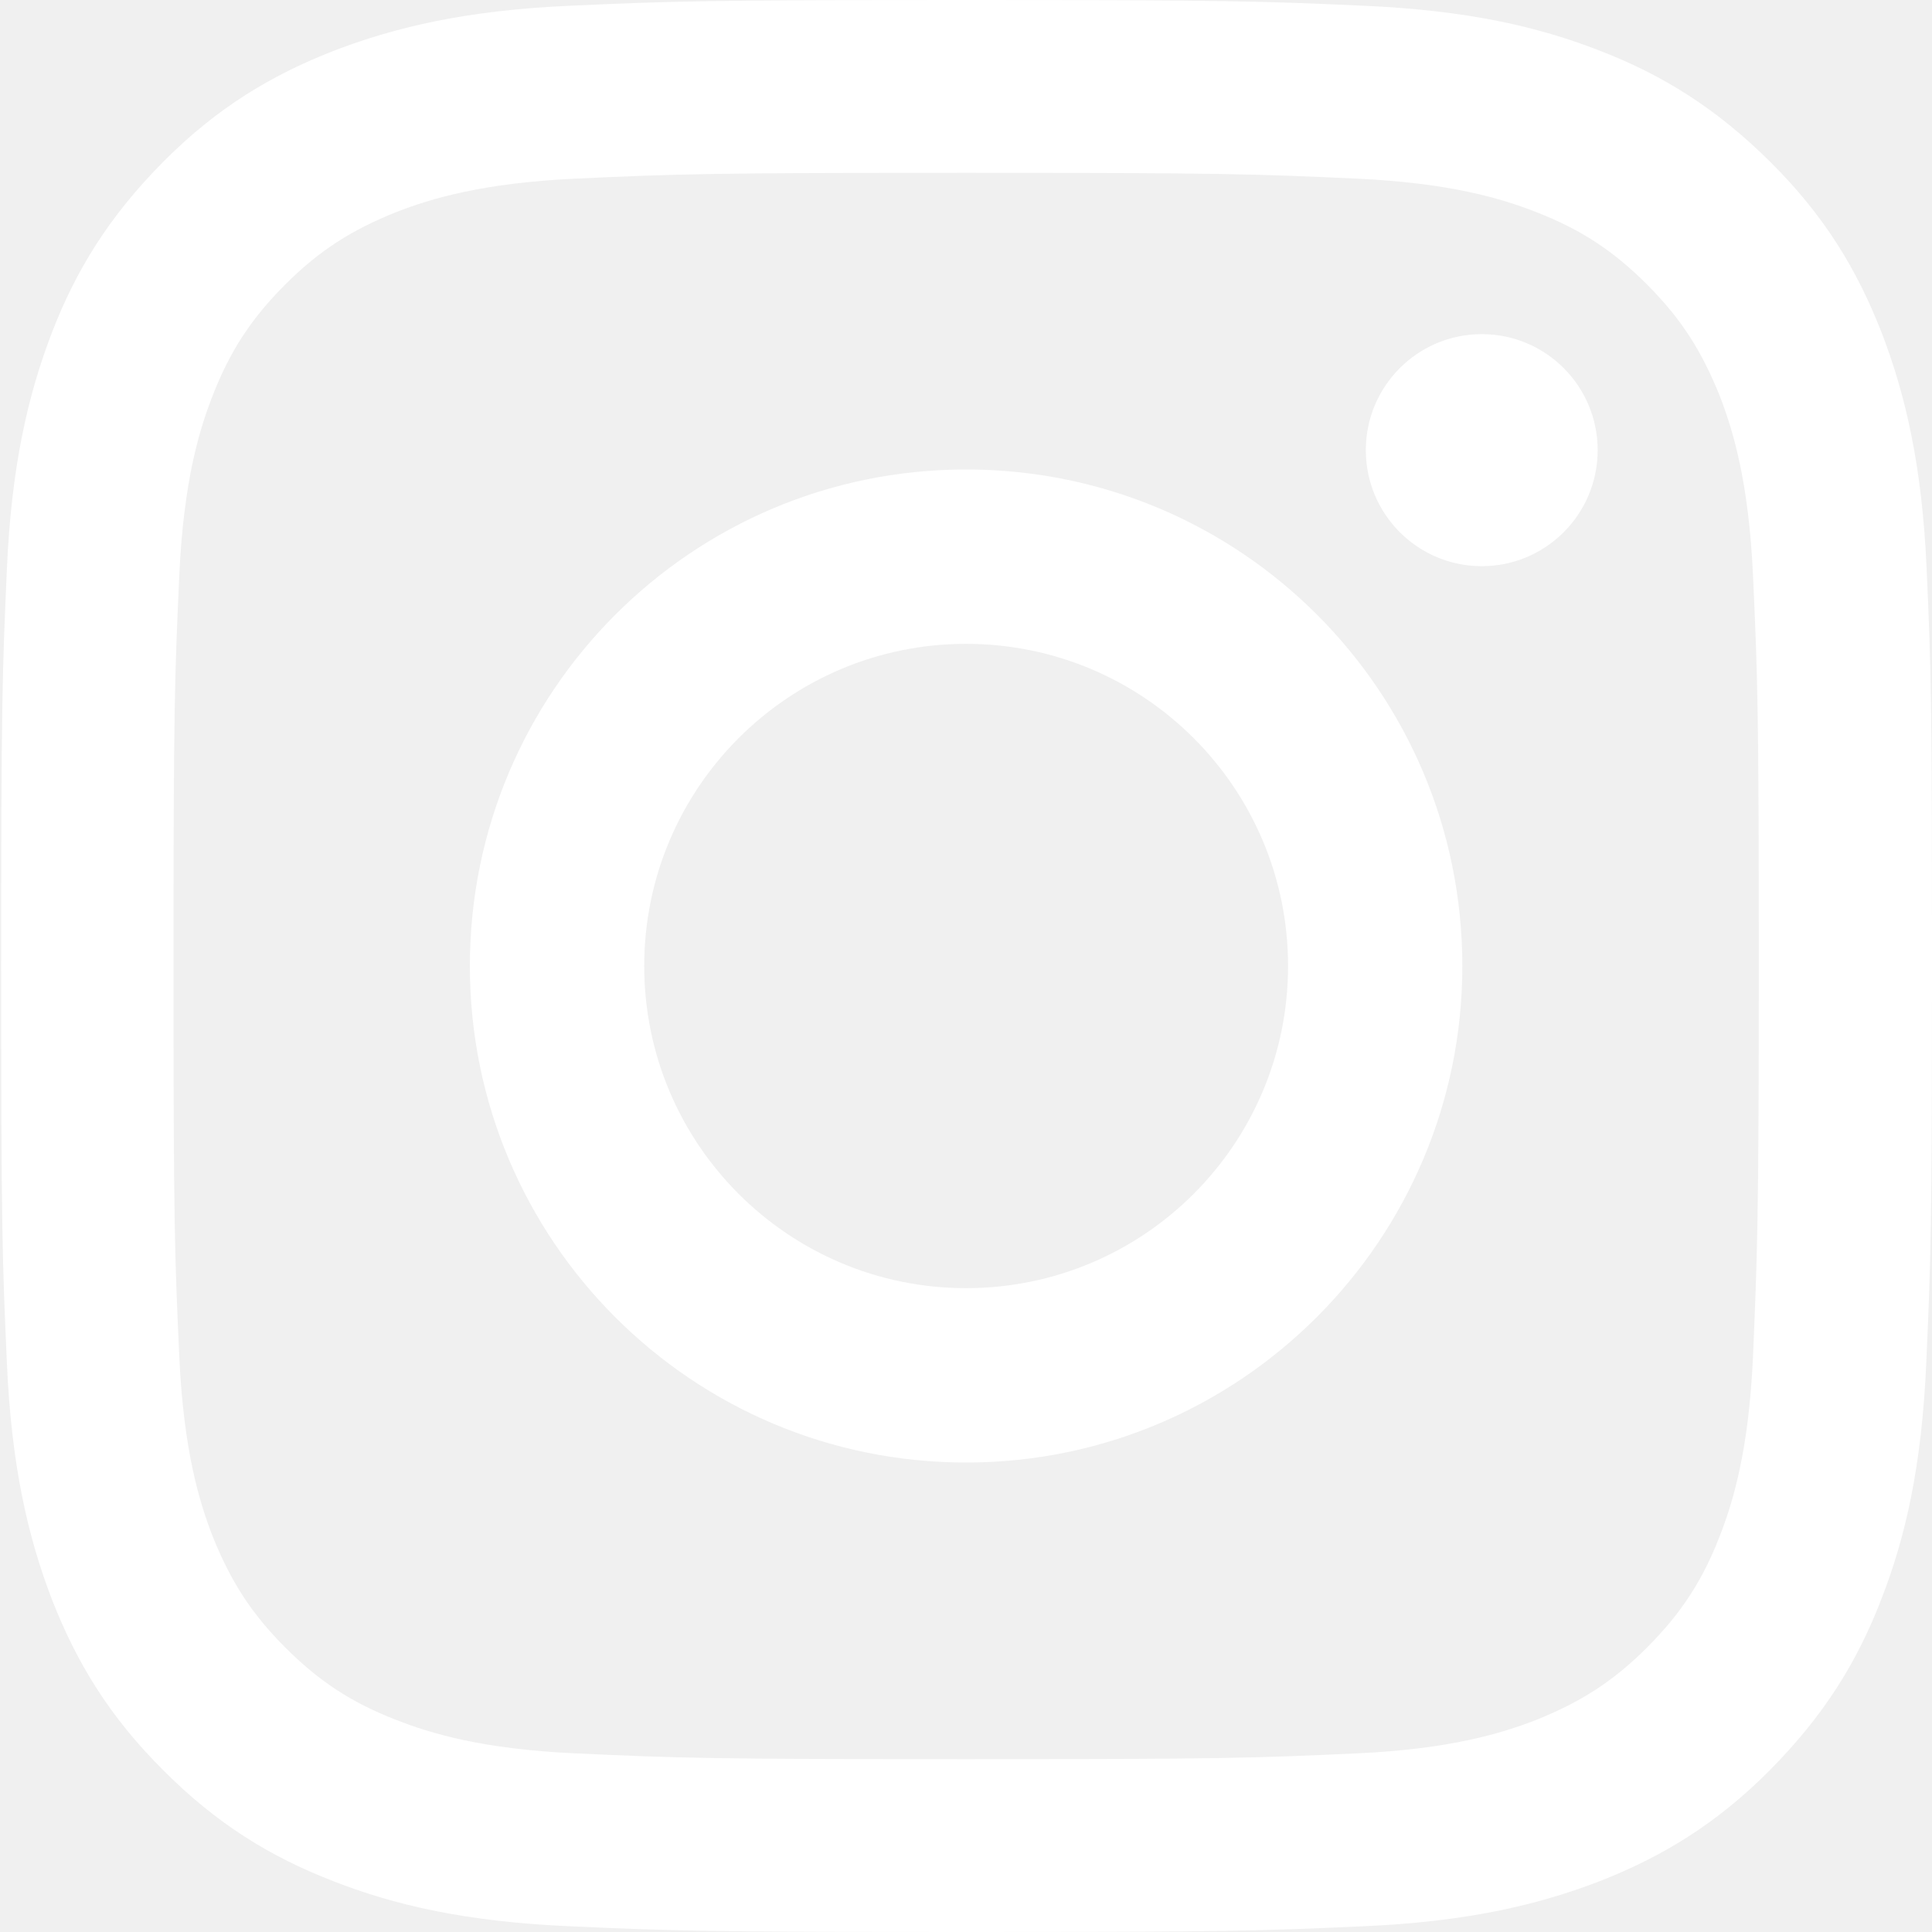
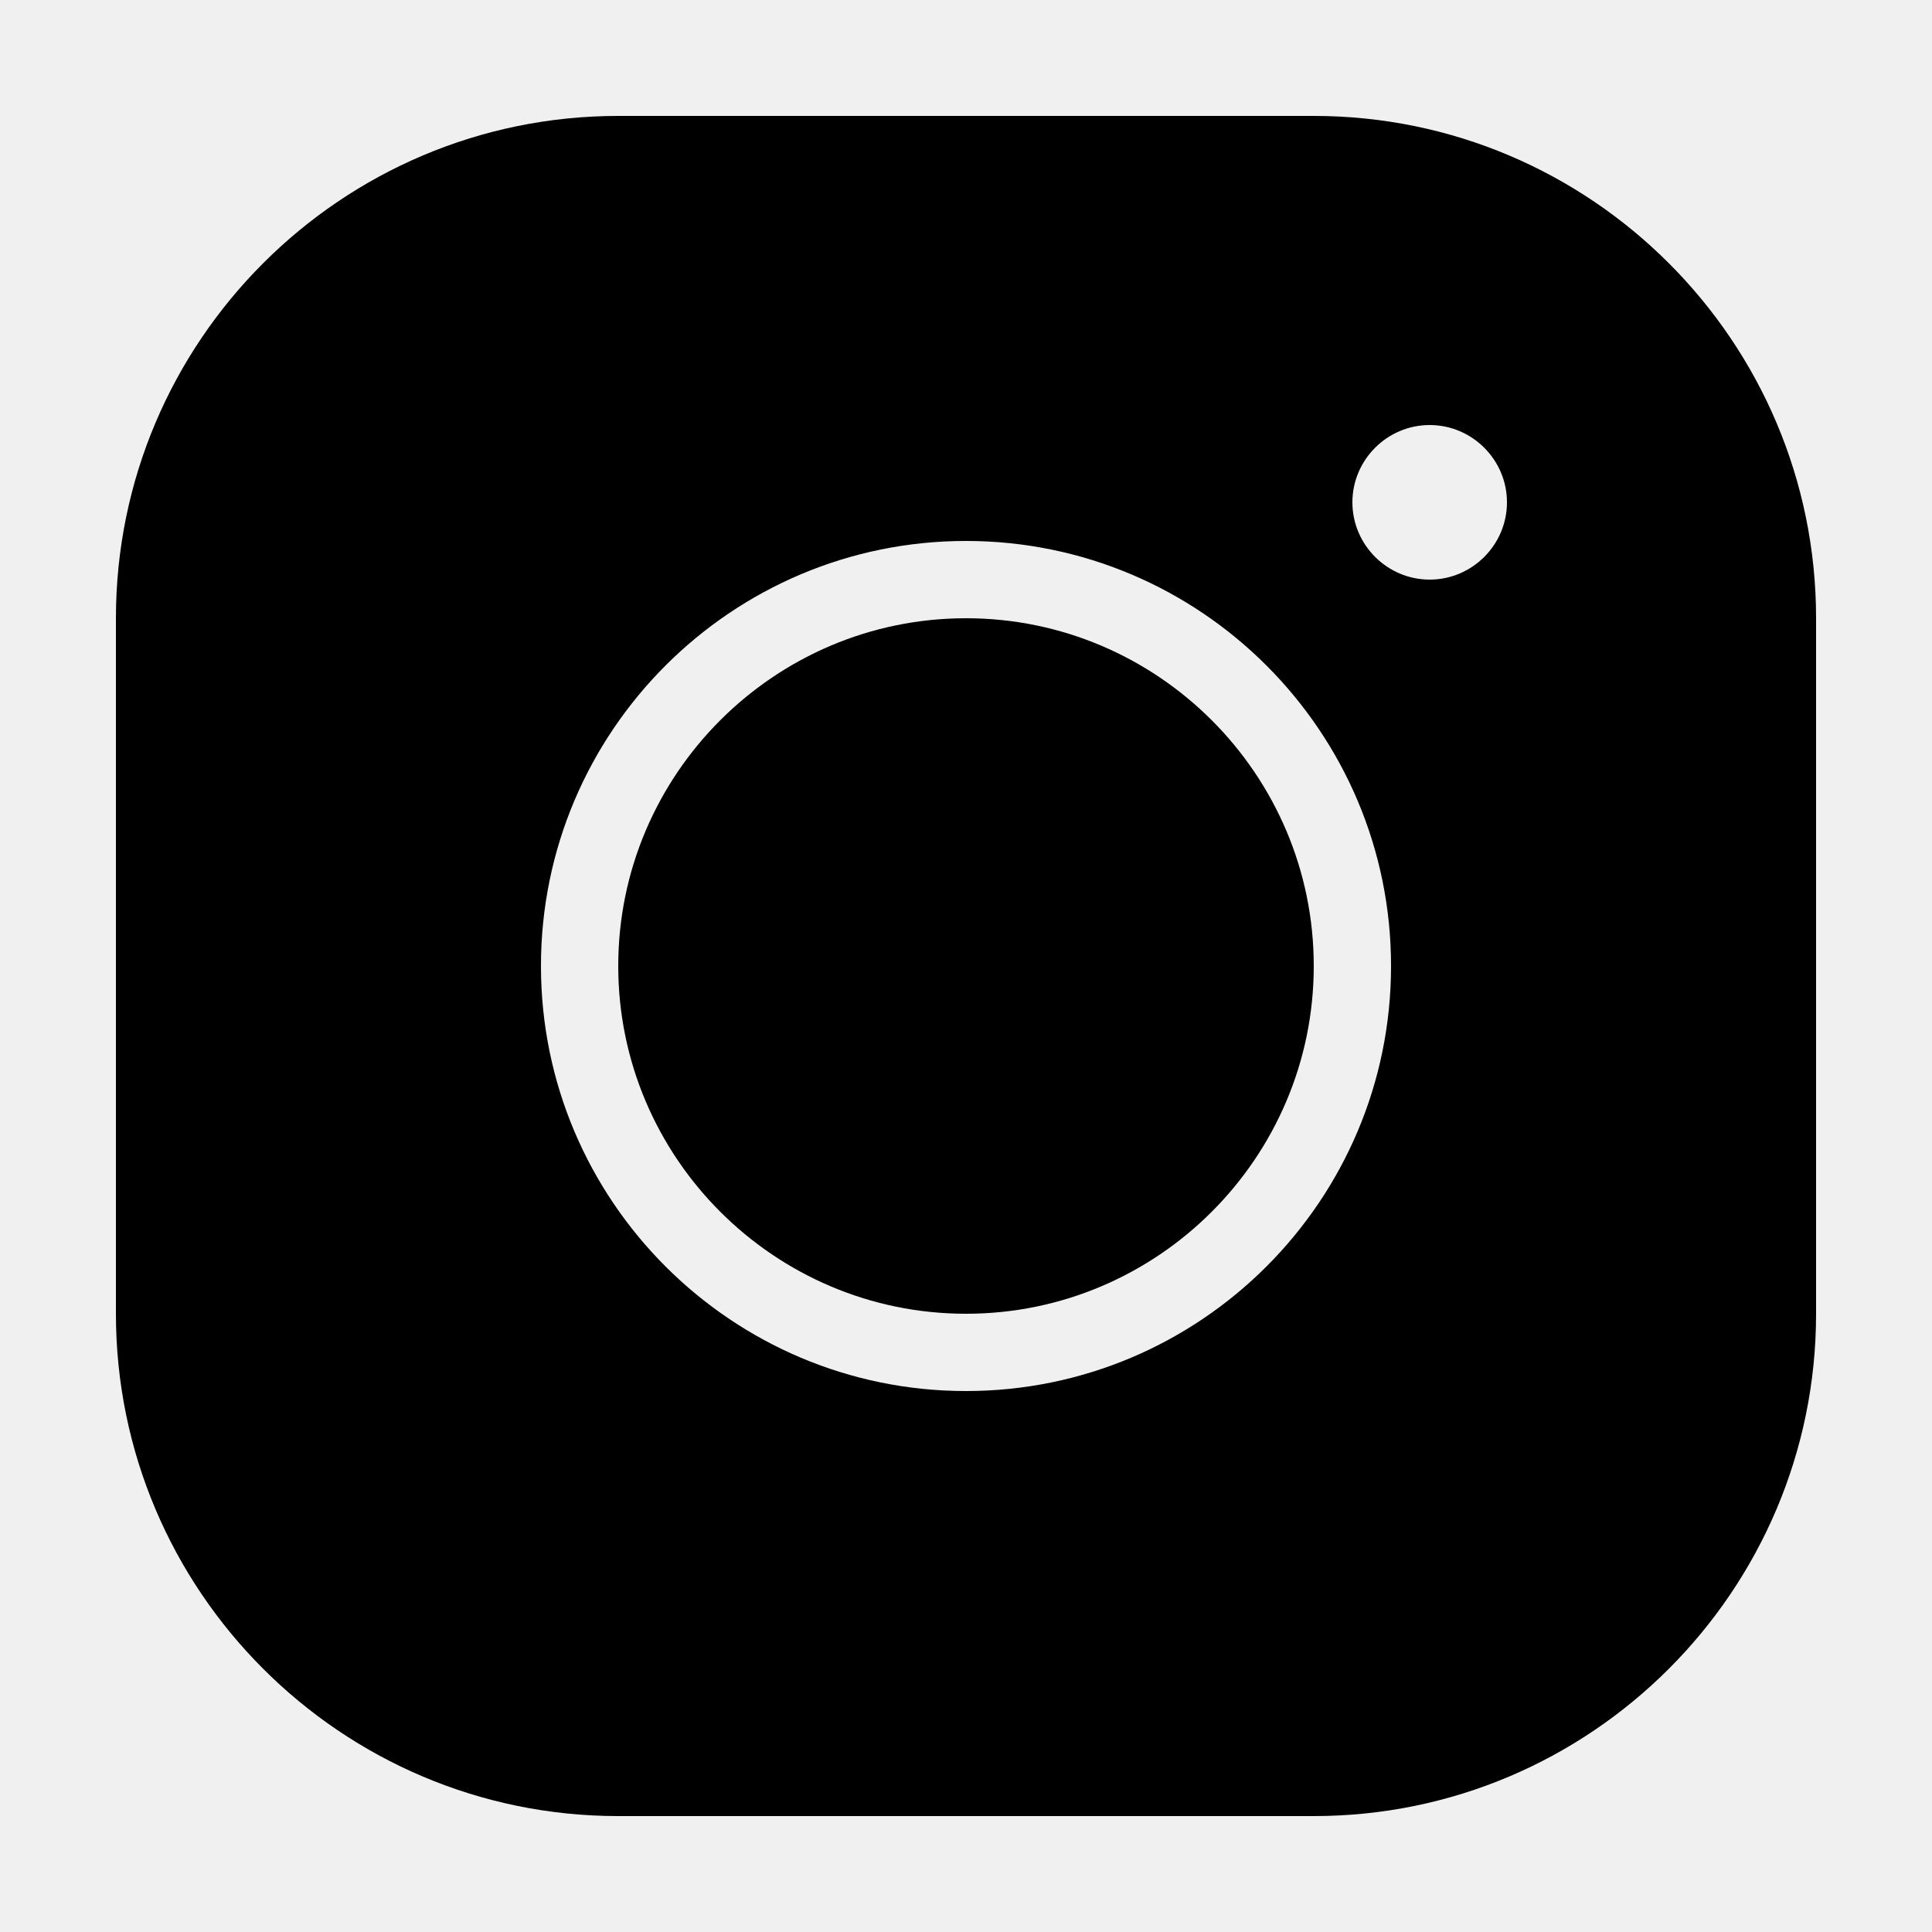
- <svg xmlns="http://www.w3.org/2000/svg" width="20" height="20" viewBox="0 0 20 20" fill="none">
-   <g id="Group">
-     <path id="Vector" d="M19.944 5.877C19.896 4.812 19.724 4.083 19.48 3.447C19.224 2.79 18.884 2.23 18.327 1.677C17.771 1.125 17.215 0.777 16.559 0.524C15.923 0.276 15.195 0.108 14.13 0.06C13.062 0.012 12.722 0 10.01 0C7.293 0 6.953 0.012 5.889 0.06C4.825 0.108 4.097 0.28 3.46 0.524C2.8 0.781 2.24 1.121 1.688 1.677C1.136 2.234 0.788 2.79 0.536 3.447C0.292 4.083 0.12 4.812 0.072 5.877C0.024 6.946 0.012 7.286 0.012 10C0.012 12.718 0.024 13.058 0.072 14.123C0.12 15.188 0.292 15.917 0.536 16.553C0.792 17.21 1.132 17.77 1.688 18.323C2.24 18.879 2.8 19.223 3.456 19.476C4.093 19.724 4.821 19.892 5.885 19.94C6.953 19.988 7.293 20 10.006 20C12.722 20 13.062 19.988 14.127 19.94C15.191 19.892 15.919 19.72 16.555 19.476C17.211 19.219 17.771 18.879 18.323 18.323C18.875 17.766 19.224 17.21 19.476 16.553C19.724 15.917 19.892 15.188 19.94 14.123C19.988 13.054 20 12.714 20 10C20 7.286 19.992 6.942 19.944 5.877ZM18.147 14.043C18.103 15.02 17.939 15.552 17.803 15.901C17.623 16.365 17.403 16.701 17.051 17.054C16.699 17.406 16.367 17.618 15.899 17.806C15.547 17.942 15.015 18.107 14.043 18.151C12.99 18.199 12.674 18.211 10.002 18.211C7.329 18.211 7.013 18.199 5.961 18.151C4.985 18.107 4.453 17.942 4.105 17.806C3.64 17.626 3.304 17.406 2.952 17.054C2.6 16.701 2.388 16.369 2.2 15.901C2.064 15.548 1.9 15.016 1.856 14.043C1.808 12.99 1.796 12.674 1.796 10C1.796 7.326 1.808 7.01 1.856 5.957C1.9 4.98 2.064 4.448 2.2 4.099C2.38 3.635 2.6 3.299 2.952 2.946C3.304 2.594 3.636 2.382 4.105 2.194C4.457 2.058 4.989 1.894 5.961 1.849C7.013 1.801 7.329 1.789 10.002 1.789C12.674 1.789 12.99 1.801 14.043 1.849C15.019 1.894 15.551 2.058 15.899 2.194C16.363 2.374 16.699 2.594 17.051 2.946C17.403 3.299 17.615 3.631 17.803 4.099C17.939 4.452 18.103 4.984 18.147 5.957C18.195 7.01 18.207 7.326 18.207 10C18.207 12.674 18.191 12.99 18.147 14.043Z" fill="white" />
-     <path id="Vector_2" d="M10.001 4.86C7.161 4.86 4.864 7.162 4.864 10C4.864 12.842 7.165 15.14 10.001 15.14C12.838 15.14 15.138 12.834 15.138 10C15.138 7.158 12.842 4.86 10.001 4.86ZM10.001 13.335C8.161 13.335 6.669 11.841 6.669 10C6.669 8.159 8.161 6.665 10.001 6.665C11.842 6.665 13.334 8.159 13.334 10C13.334 11.841 11.842 13.335 10.001 13.335Z" fill="white" />
-     <path id="Vector_3" d="M15.339 5.861C16.002 5.861 16.539 5.323 16.539 4.66C16.539 3.997 16.002 3.459 15.339 3.459C14.676 3.459 14.139 3.997 14.139 4.66C14.139 5.323 14.676 5.861 15.339 5.861Z" fill="white" />
-   </g>
+ <svg xmlns="http://www.w3.org/2000/svg" viewBox="0 0 50 50" width="50px" height="50px">
+   <path d="M 16 3 C 8.83 3 3 8.83 3 16 L 3 34 C 3 41.17 8.83 47 16 47 L 34 47 C 41.17 47 47 41.17 47 34 L 47 16 C 47 8.83 41.17 3 34 3 L 16 3 z M 37 11 C 38.1 11 39 11.9 39 13 C 39 14.1 38.1 15 37 15 C 35.9 15 35 14.1 35 13 C 35 11.9 35.9 11 37 11 z M 25 14 C 31.07 14 36 18.93 36 25 C 36 31.07 31.07 36 25 36 C 18.93 36 14 31.07 14 25 C 14 18.93 18.93 14 25 14 z M 25 16 C 20.04 16 16 20.04 16 25 C 16 29.96 20.04 34 25 34 C 29.96 34 34 29.96 34 25 C 34 20.04 29.96 16 25 16 z" />
</svg>
